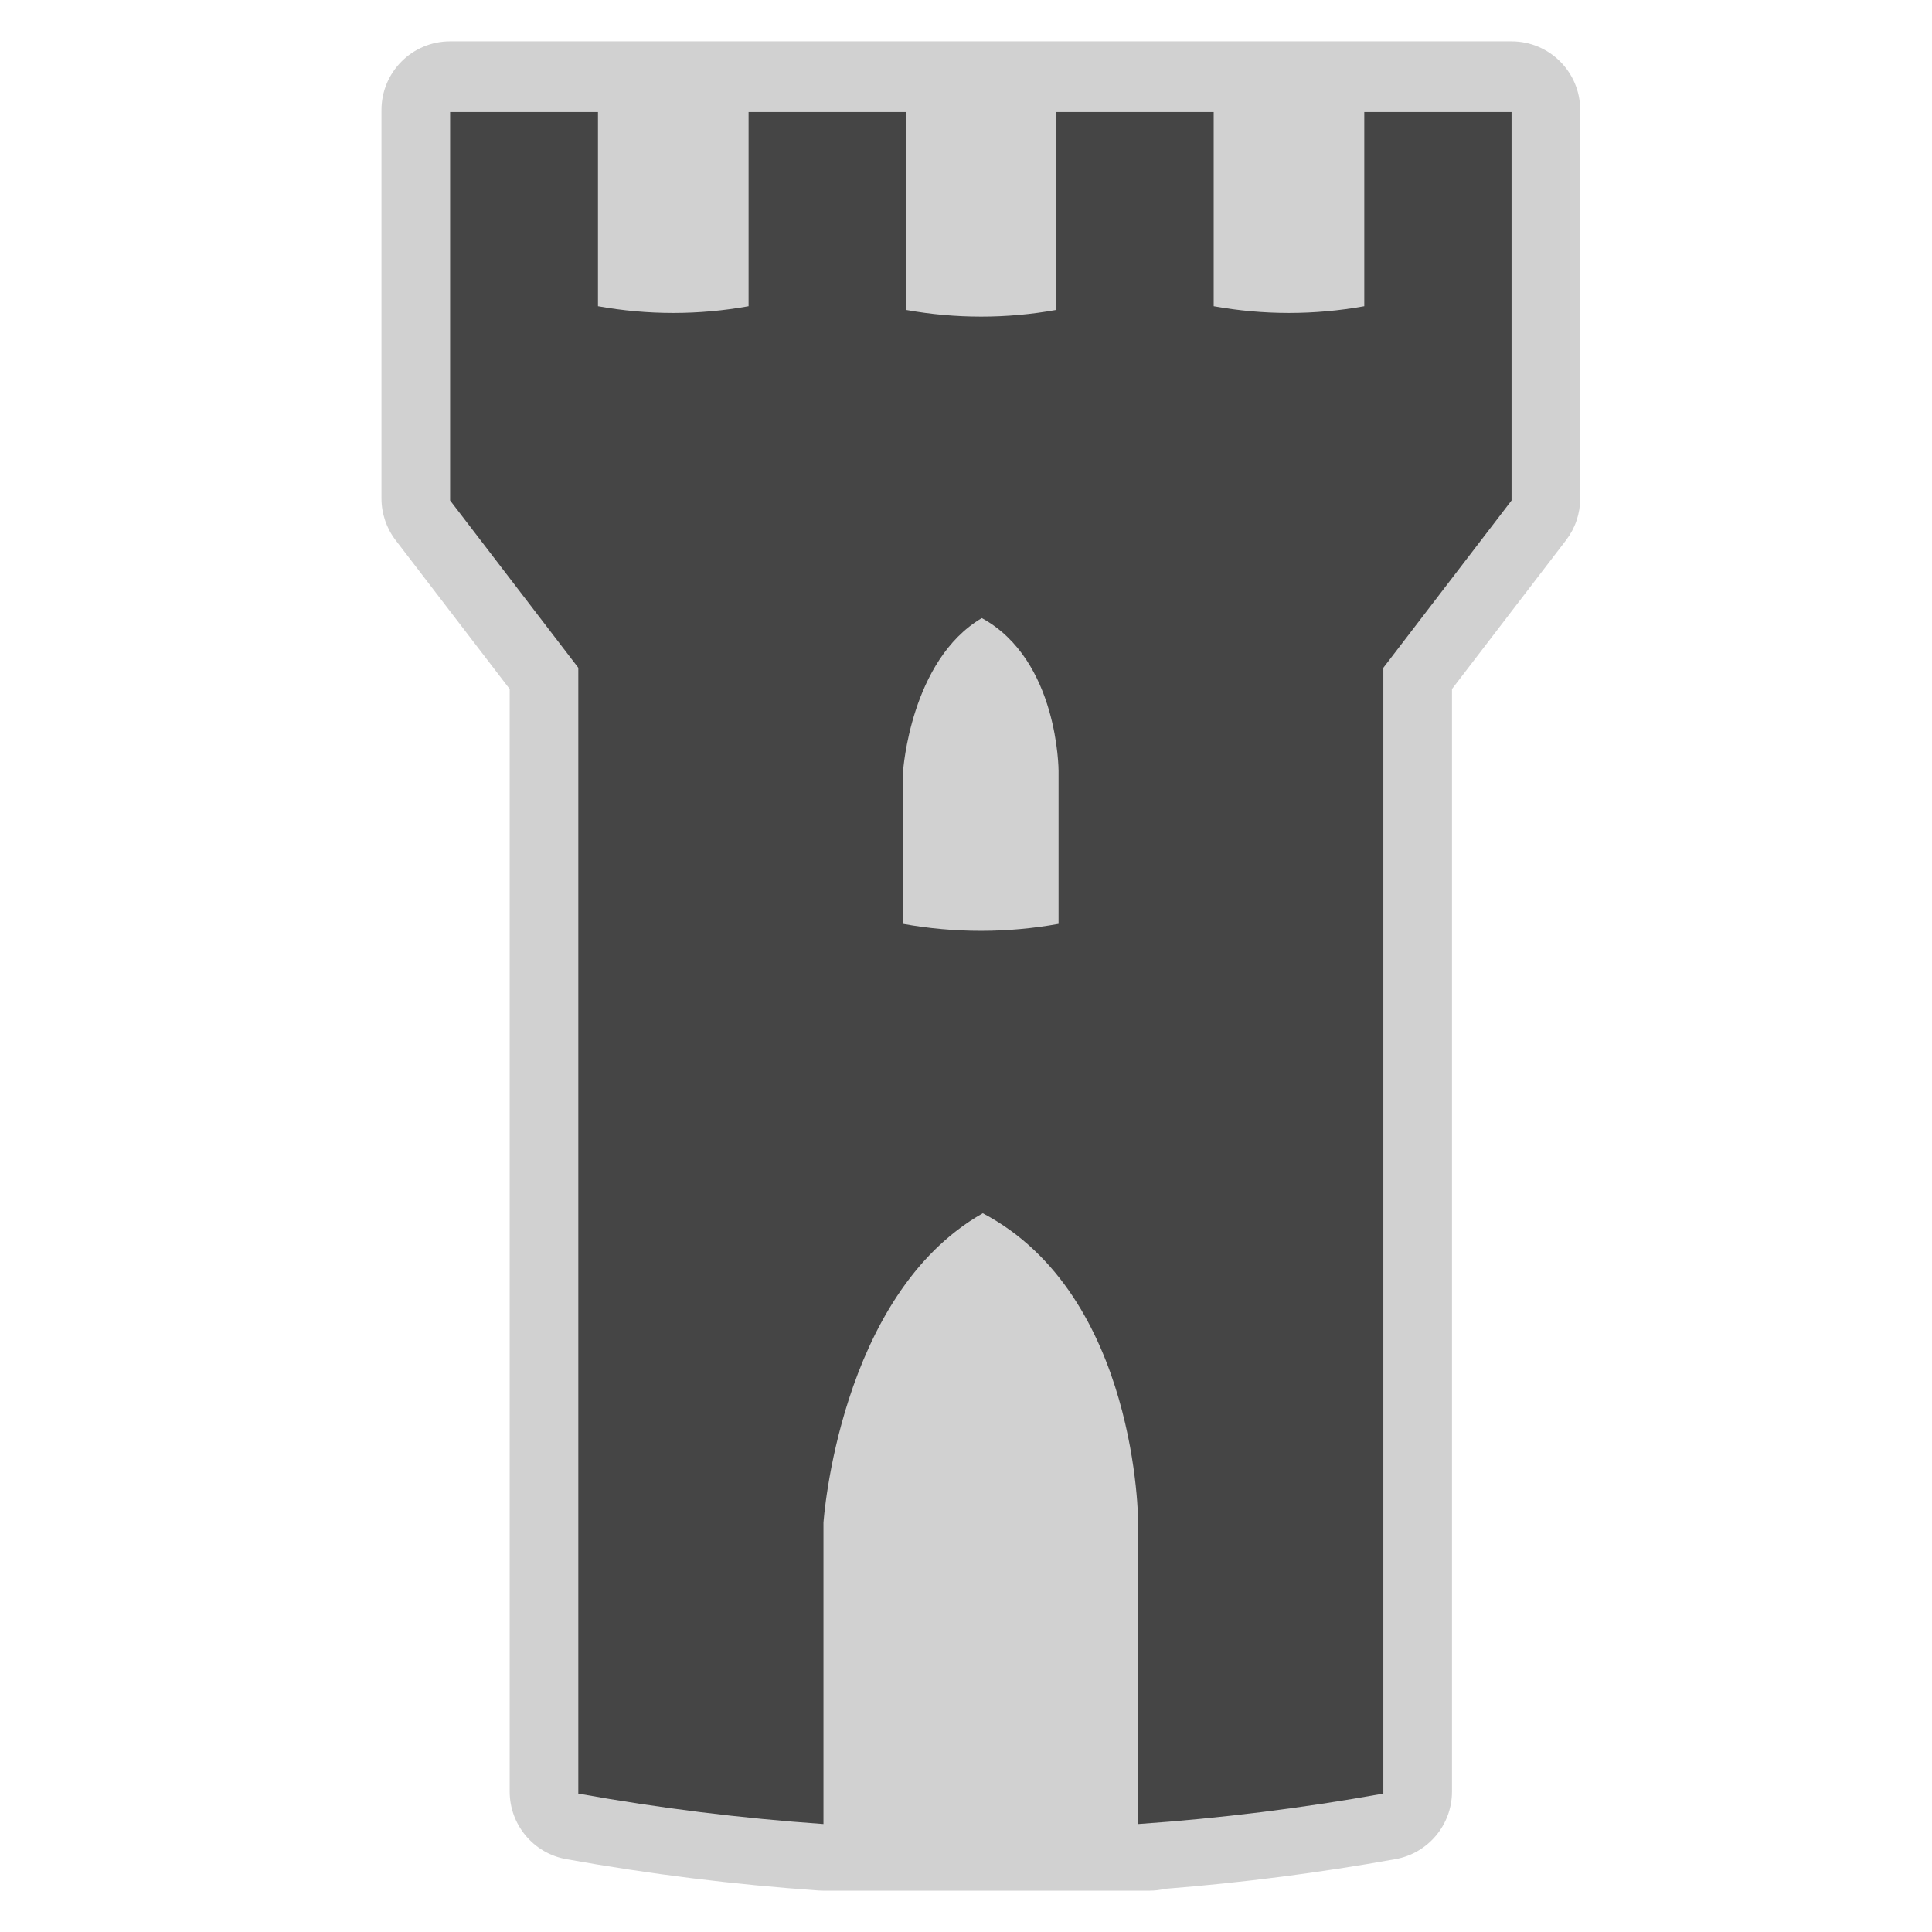
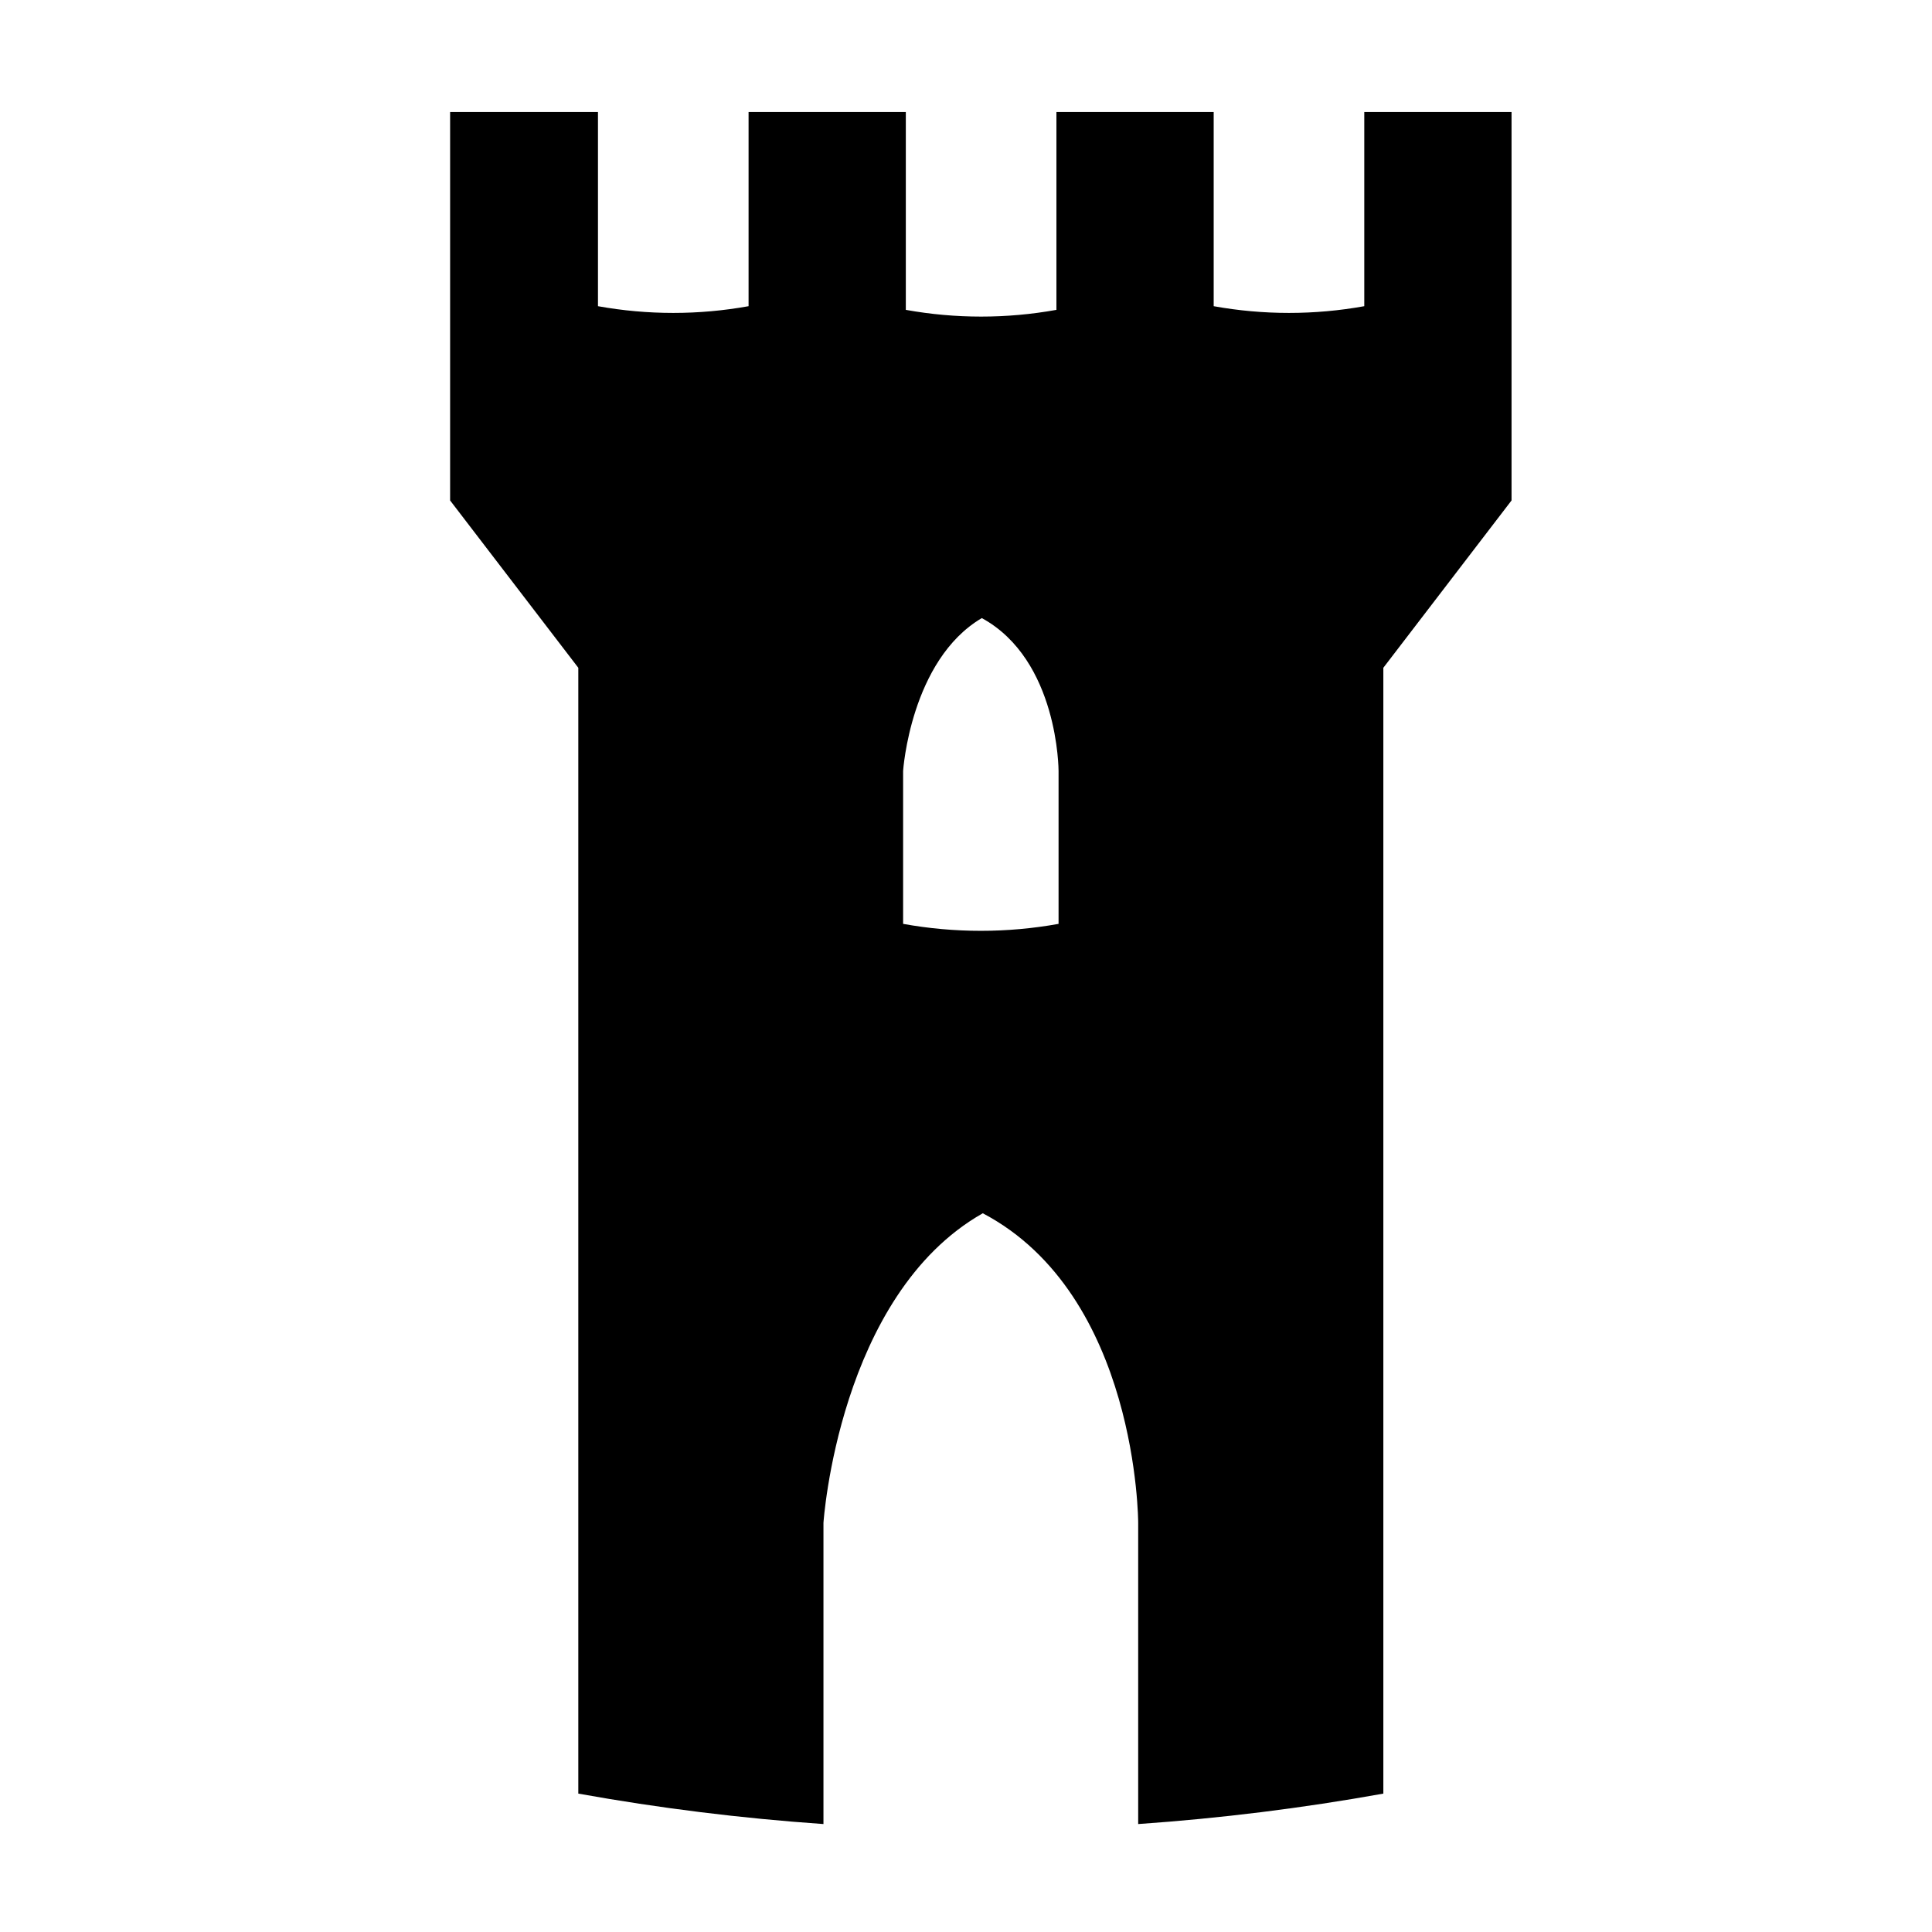
- <svg xmlns="http://www.w3.org/2000/svg" version="1.1" id="city_gate" x="0px" y="0px" width="256px" height="256px" viewBox="0 0 256 256" style="enable-background:new 0 0 256 256;" xml:space="preserve">
-   <style type="text/css">
- 
- 	.st0{fill:#D1D1D1;}
- 	.st1{fill:#454545;}
- 
- </style>
-   <path class="st0" d="M109.114,250.525c-0.21,0-0.421-0.008-0.63-0.022c-11.214-0.779-22.474-2.178-33.465-4.156  c-4.332-0.78-7.484-4.55-7.484-8.952V91.301L52.422,71.578c-1.216-1.588-1.875-3.532-1.875-5.532V14.572  c0-5.023,4.072-9.096,9.096-9.096h140.646c5.023,0,9.096,4.072,9.096,9.096v51.474c0,2-0.659,3.944-1.876,5.532L192.396,91.3  v146.094c0,4.402-3.152,8.172-7.484,8.952c-10,1.8-20.259,3.121-30.515,3.932c-0.679,0.161-1.388,0.247-2.116,0.247H109.114z" />
-   <path class="st1" d="M180.774,14.839c0,8.579,0,17.156,0,25.733c-6.603,1.189-13.354,1.189-19.955,0c0-8.577,0-17.154,0-25.733  h-20.837c0,8.74,0,17.479,0,26.219c-6.602,1.189-13.354,1.189-19.956,0c0-8.739,0-17.479,0-26.219H99.19c0,8.579,0,17.156,0,25.733  c-6.603,1.189-13.354,1.189-19.956,0c0-8.577,0-17.154,0-25.733H59.642v51.474l16.987,22.172c0,49.725,0,99.453,0,149.177  c10.769,1.938,21.612,3.278,32.484,4.034v-39.913c0,0,1.998-30.184,21.112-41.018c20.59,10.834,20.59,41.018,20.59,41.018v39.913  c10.873-0.755,21.717-2.096,32.485-4.034c0-49.725,0-99.452,0-149.178l16.987-22.171V14.839H180.774z M140.265,122.418  c-6.815,1.228-13.784,1.228-20.598,0c0-6.753,0-13.506,0-20.26c-0.002-0.006,0.981-14.689,10.428-20.259  c10.175,5.555,10.17,20.224,10.17,20.259C140.265,108.912,140.265,115.665,140.265,122.418z" />
+ <svg xmlns="http://www.w3.org/2000/svg" version="1.1" width="256px" height="256px" viewBox="0 0 256 256">
+   <path d="M180.774,14.839c0,8.579,0,17.156,0,25.733c-6.603,1.189-13.354,1.189-19.955,0c0-8.577,0-17.154,0-25.733  h-20.837c0,8.74,0,17.479,0,26.219c-6.602,1.189-13.354,1.189-19.956,0c0-8.739,0-17.479,0-26.219H99.19c0,8.579,0,17.156,0,25.733  c-6.603,1.189-13.354,1.189-19.956,0c0-8.577,0-17.154,0-25.733H59.642v51.474l16.987,22.172c0,49.725,0,99.453,0,149.177  c10.769,1.938,21.612,3.278,32.484,4.034v-39.913c0,0,1.998-30.184,21.112-41.018c20.59,10.834,20.59,41.018,20.59,41.018v39.913  c10.873-0.755,21.717-2.096,32.485-4.034c0-49.725,0-99.452,0-149.178l16.987-22.171V14.839H180.774z M140.265,122.418  c-6.815,1.228-13.784,1.228-20.598,0c0-6.753,0-13.506,0-20.26c-0.002-0.006,0.981-14.689,10.428-20.259  c10.175,5.555,10.17,20.224,10.17,20.259C140.265,108.912,140.265,115.665,140.265,122.418z" id="path6" />
</svg>
